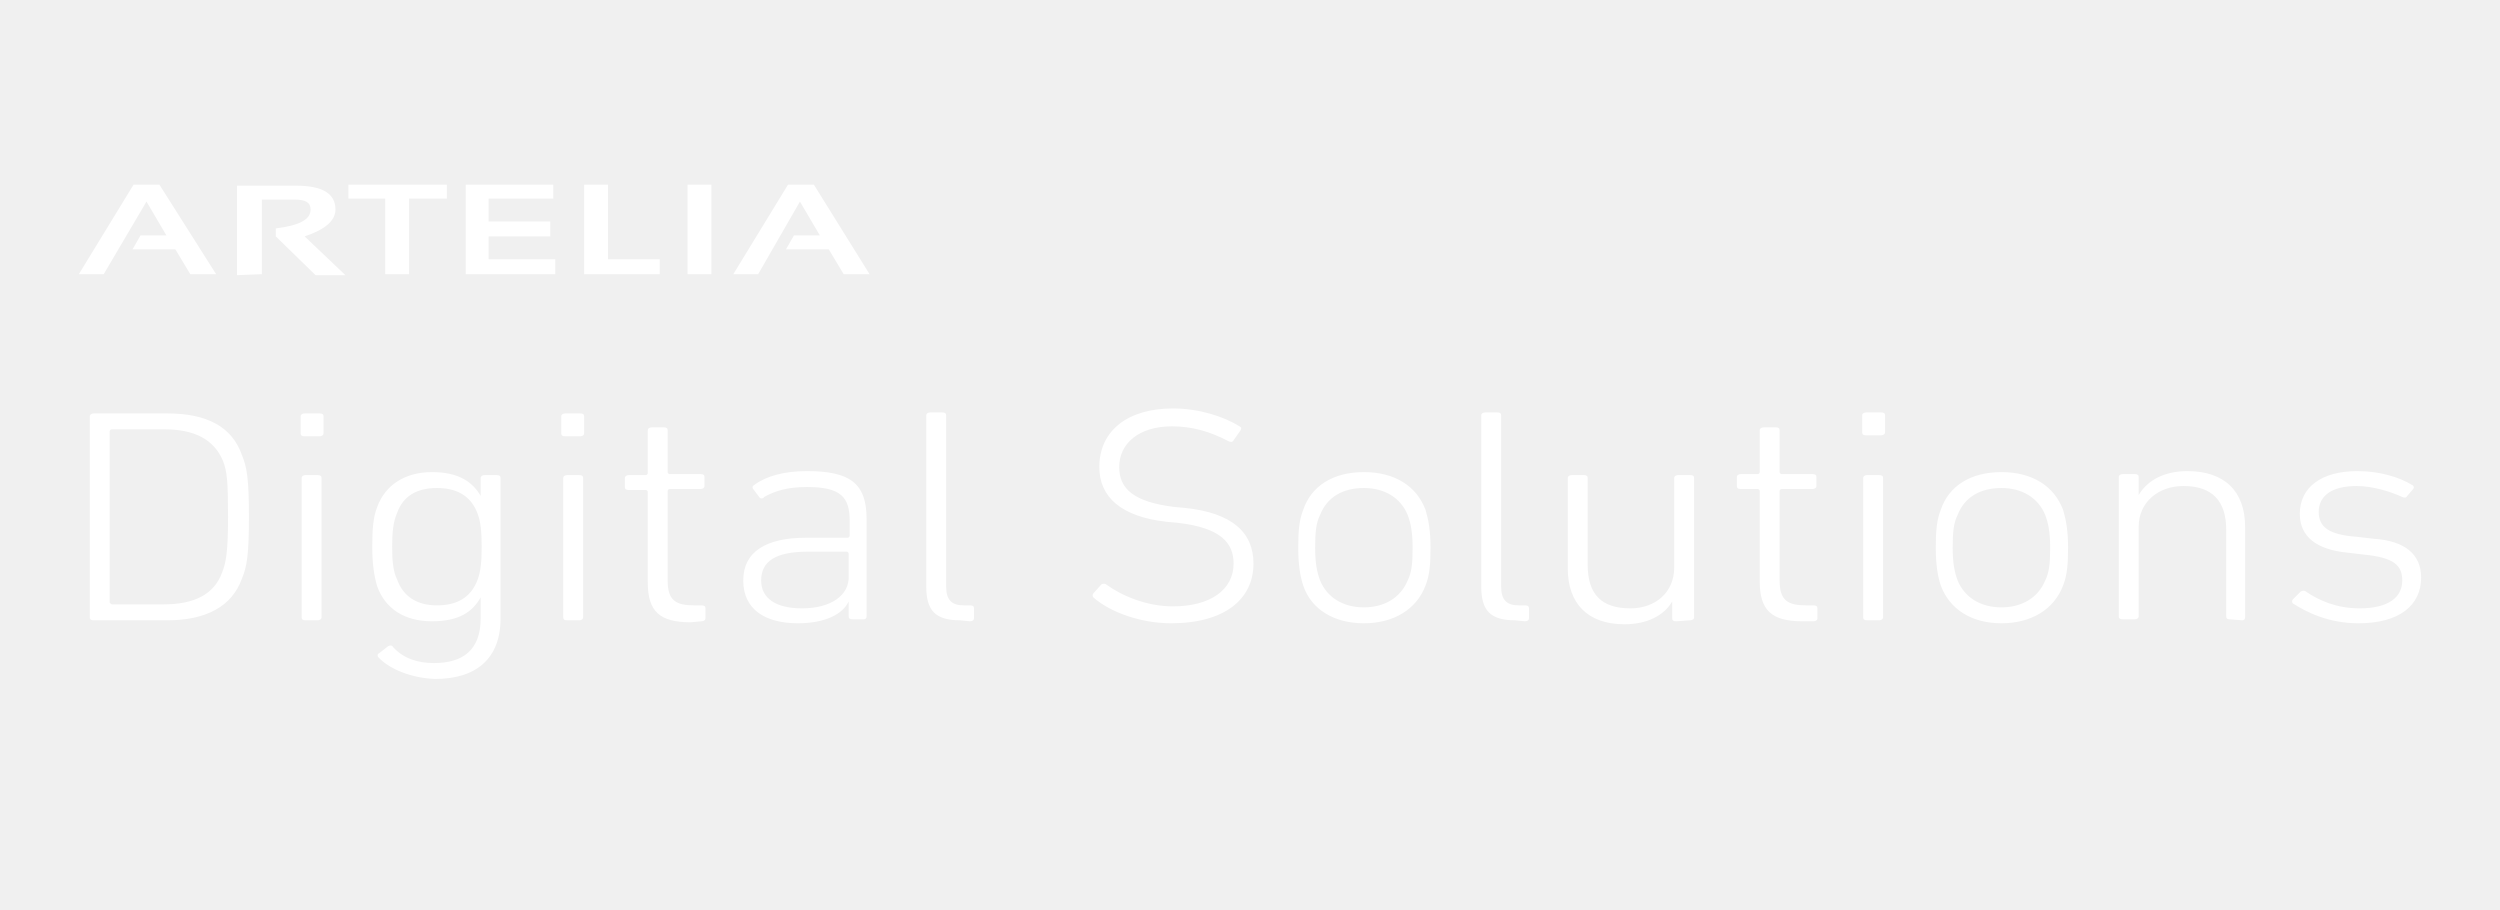
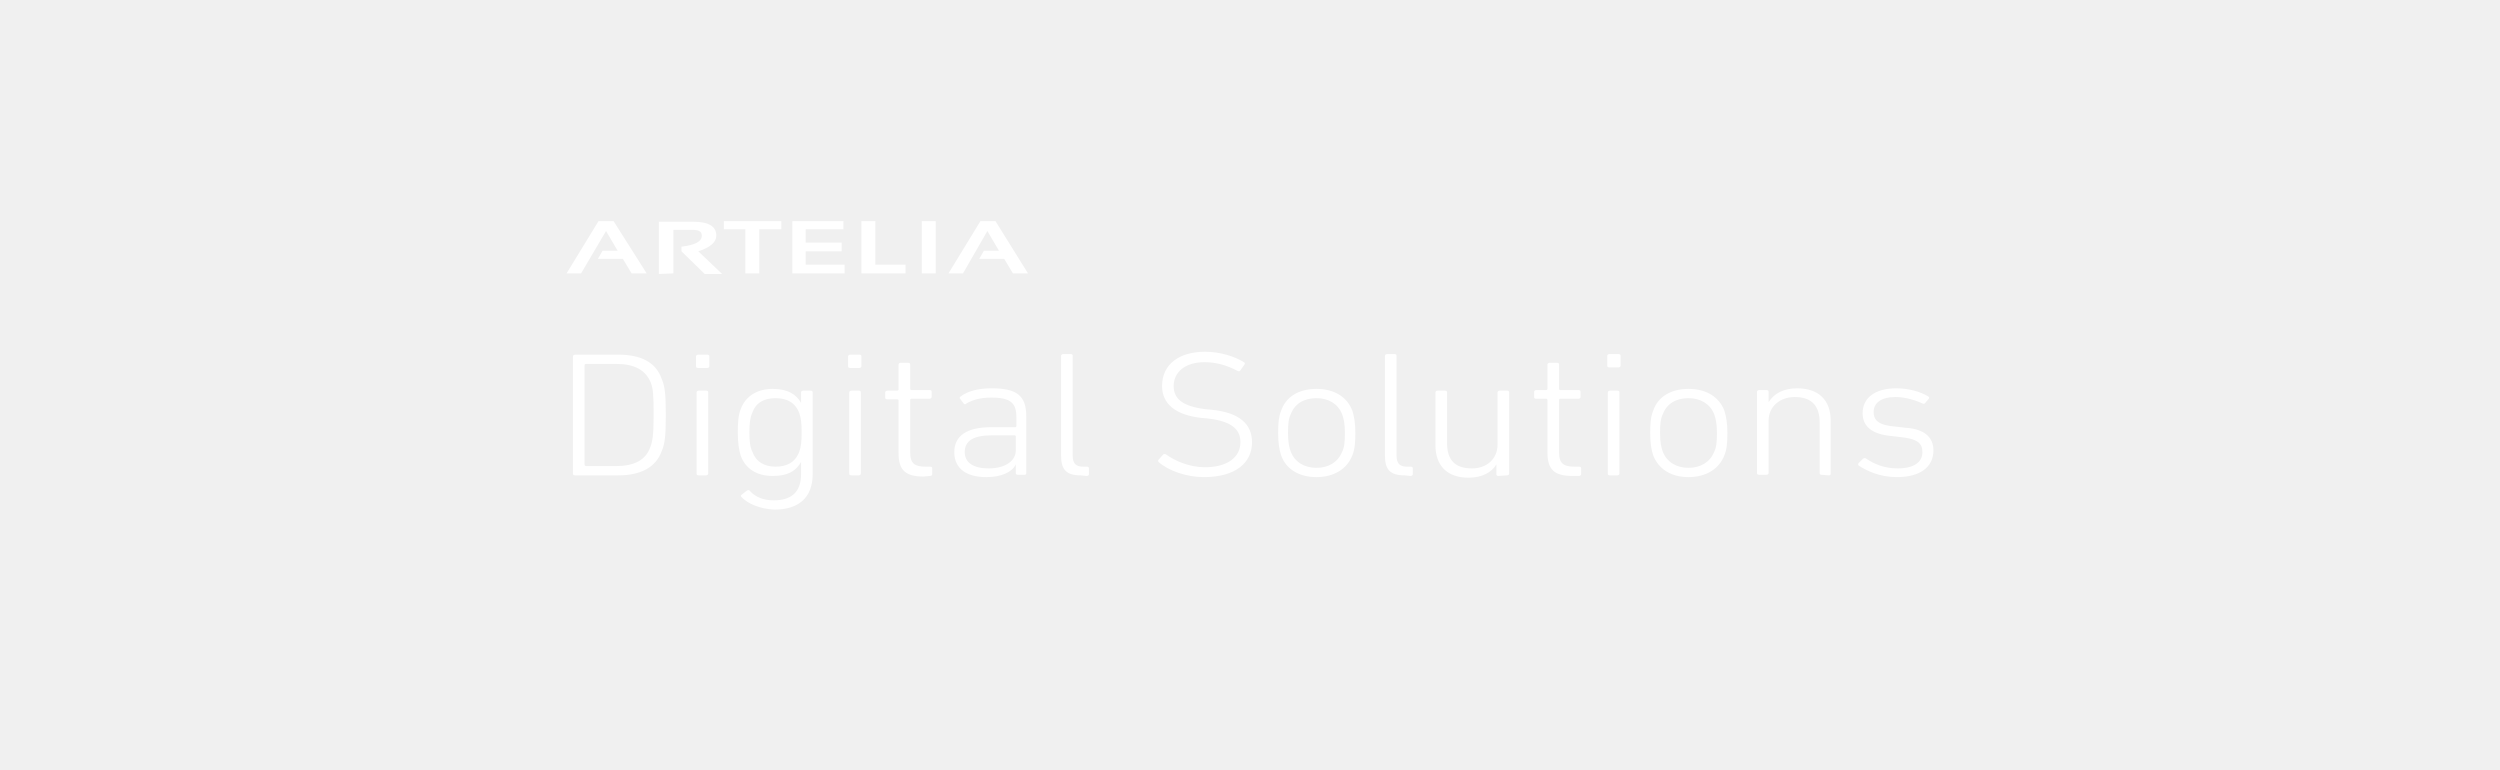
- <svg xmlns="http://www.w3.org/2000/svg" width="220" height="80" viewBox="0 0 220 80" fill="none" version="1.1" id="svg869">
+ <svg xmlns="http://www.w3.org/2000/svg" width="260" height="80" viewBox="0 0 260 80" fill="none" version="1.1" id="svg869">
  <defs id="defs873">
    <style id="style984">
      .cls-1 {
        fill: #f61b33;
      }
    </style>
  </defs>
  <style type="text/css" id="style2448">
	.st0{fill:#00A896;}
	.st1{fill:#29327B;}
</style>
-   <g id="g67" transform="matrix(0.8752515,0,0,0.8752515,6.939135,16.25)">
+   <g id="g67" transform="matrix(0.6036217,0,0,0.6036217,58.92354,23)">
    <path style="fill:#ffffff" d="m 72.5,1.7 2,3.4 h -2.6 l -0.8,1.4 h 4.3 L 76.9,9 h 2.6 L 73.9,0 h -2.6 l -5.5,9 h 2.5 z M 61.2,9 h 2.4 V 0 H 61.2 Z M 50.8,0 v 9 h 7.6 V 7.5 H 53.2 V 0 Z M 38.9,0 v 9 h 9 V 7.5 H 41.2 V 5.2 h 6.2 V 3.7 H 41.2 V 1.4 h 6.5 V 0 c 0.1,0 -8.8,0 -8.8,0 z M 27.1,0 v 1.4 h 3.7 V 9 h 2.4 V 1.4 H 37 V 0 Z M 18.4,9 V 1.5 h 3.3 c 1.1,0 1.6,0.3 1.6,1 0,1 -1.1,1.6 -3.5,1.9 v 0.8 l 4,3.9 h 3 L 22.7,5.2 c 2.1,-0.7 3.1,-1.6 3.1,-2.7 0,-1.6 -1.3,-2.4 -4,-2.4 h -5.9 v 9 z M 6.8,1.7 8.8,5.1 H 6.2 L 5.4,6.5 H 9.7 L 11.2,9 h 2.6 L 8.1,0 H 5.5 L 0,9 h 2.5 z" id="path63" />
    <path style="fill:#ffffff" d="m 229.2,44.1 c 4.1,0 6.3,-1.8 6.3,-4.6 0,-2.3 -1.6,-3.7 -4.8,-3.9 L 229,35.4 c -2.8,-0.2 -3.8,-1 -3.8,-2.5 0,-1.6 1.3,-2.6 3.8,-2.6 1.7,0 3.5,0.6 4.6,1.1 0.2,0.1 0.4,0.1 0.5,-0.1 l 0.6,-0.7 c 0.1,-0.1 0.1,-0.3 -0.1,-0.4 -1.3,-0.8 -3.3,-1.4 -5.5,-1.4 -3.6,0 -5.8,1.6 -5.8,4.3 0,2.3 1.7,3.6 4.8,3.9 l 1.7,0.2 c 3,0.3 3.8,1.1 3.8,2.6 0,1.7 -1.4,2.8 -4.3,2.8 -2.3,0 -4.1,-0.8 -5.4,-1.7 -0.1,-0.1 -0.3,-0.1 -0.5,0 l -0.8,0.8 c -0.1,0.1 -0.1,0.3 0,0.4 1.4,0.9 3.6,2 6.6,2 m -11.7,-0.3 c 0.2,0 0.3,-0.1 0.3,-0.3 v -9.1 c 0,-3.6 -2.1,-5.6 -5.8,-5.6 -2.3,0 -4,0.9 -4.9,2.4 v 0 -1.8 c 0,-0.2 -0.1,-0.3 -0.4,-0.3 h -1.2 c -0.2,0 -0.4,0.1 -0.4,0.3 v 14 c 0,0.2 0.1,0.3 0.4,0.3 h 1.2 c 0.2,0 0.4,-0.1 0.4,-0.3 v -9 c 0,-2.5 2,-4.1 4.5,-4.1 2.9,0 4.3,1.5 4.3,4.4 v 8.7 c 0,0.2 0.1,0.3 0.3,0.3 z m -24.2,-1.3 c -2.1,0 -3.7,-1 -4.4,-2.7 -0.3,-0.8 -0.5,-1.7 -0.5,-3.3 0,-1.6 0.1,-2.5 0.5,-3.3 0.7,-1.8 2.3,-2.7 4.4,-2.7 2.1,0 3.7,1 4.4,2.7 0.3,0.8 0.5,1.7 0.5,3.3 0,1.6 -0.1,2.5 -0.5,3.3 -0.7,1.7 -2.3,2.7 -4.4,2.7 m 0,1.6 c 3,0 5.3,-1.4 6.2,-3.8 0.4,-1 0.5,-2.1 0.5,-3.8 0,-1.7 -0.2,-2.8 -0.5,-3.8 -0.9,-2.4 -3.1,-3.8 -6.2,-3.8 -3.1,0 -5.3,1.4 -6.1,3.8 -0.4,1 -0.5,2.1 -0.5,3.8 0,1.7 0.2,2.9 0.5,3.8 0.9,2.4 3.1,3.8 6.1,3.8 M 181,43.8 c 0.2,0 0.4,-0.1 0.4,-0.3 v -14 c 0,-0.2 -0.1,-0.3 -0.4,-0.3 h -1.2 c -0.2,0 -0.4,0.1 -0.4,0.3 v 14 c 0,0.2 0.1,0.3 0.4,0.3 z m 0.2,-18.6 c 0.2,0 0.4,-0.1 0.4,-0.3 v -1.7 c 0,-0.2 -0.1,-0.3 -0.4,-0.3 h -1.5 c -0.2,0 -0.4,0.1 -0.4,0.3 v 1.7 c 0,0.2 0.1,0.3 0.4,0.3 z m -6.8,18.7 c 0.2,0 0.4,-0.1 0.4,-0.3 v -1 c 0,-0.2 -0.1,-0.3 -0.4,-0.3 h -0.7 c -1.9,0 -2.7,-0.5 -2.7,-2.5 v -9 c 0,-0.1 0.1,-0.2 0.2,-0.2 h 3.1 c 0.2,0 0.4,-0.1 0.4,-0.3 v -0.9 c 0,-0.2 -0.1,-0.3 -0.4,-0.3 h -3.1 c -0.1,0 -0.2,-0.1 -0.2,-0.2 v -4.2 c 0,-0.2 -0.1,-0.3 -0.4,-0.3 h -1.2 c -0.2,0 -0.4,0.1 -0.4,0.3 v 4.2 c 0,0.1 -0.1,0.2 -0.2,0.2 h -1.7 c -0.2,0 -0.4,0.1 -0.4,0.3 v 0.9 c 0,0.2 0.1,0.3 0.4,0.3 h 1.7 c 0.1,0 0.2,0.1 0.2,0.2 v 9.1 c 0,2.9 1.2,4 4.3,4 z M 162,43.8 c 0.2,0 0.4,-0.1 0.4,-0.3 v -14 c 0,-0.2 -0.1,-0.3 -0.4,-0.3 h -1.2 c -0.2,0 -0.4,0.1 -0.4,0.3 v 9 c 0,2.5 -1.9,4.1 -4.4,4.1 -2.9,0 -4.3,-1.4 -4.3,-4.4 v -8.7 c 0,-0.2 -0.1,-0.3 -0.4,-0.3 h -1.2 c -0.2,0 -0.4,0.1 -0.4,0.3 v 9.1 c 0,3.5 2,5.6 5.7,5.6 2.3,0 4,-0.9 4.8,-2.3 v 0 1.7 c 0,0.2 0.1,0.3 0.4,0.3 z m -16.6,0.1 c 0.2,0 0.4,-0.1 0.4,-0.3 v -1 c 0,-0.2 -0.1,-0.3 -0.4,-0.3 h -0.6 c -1.2,0 -1.8,-0.5 -1.8,-1.9 V 23.2 c 0,-0.2 -0.1,-0.3 -0.4,-0.3 h -1.2 c -0.2,0 -0.4,0.1 -0.4,0.3 v 17.2 c 0,2.4 0.9,3.4 3.4,3.4 z m -16.2,-1.4 c -2.1,0 -3.7,-1 -4.4,-2.7 -0.3,-0.8 -0.5,-1.7 -0.5,-3.3 0,-1.6 0.1,-2.5 0.5,-3.3 0.7,-1.8 2.3,-2.7 4.4,-2.7 2.1,0 3.7,1 4.4,2.7 0.3,0.8 0.5,1.7 0.5,3.3 0,1.6 -0.1,2.5 -0.5,3.3 -0.7,1.7 -2.3,2.7 -4.4,2.7 m 0,1.6 c 3,0 5.3,-1.4 6.2,-3.8 0.4,-1 0.5,-2.1 0.5,-3.8 0,-1.7 -0.2,-2.8 -0.5,-3.8 -0.9,-2.4 -3.1,-3.8 -6.2,-3.8 -3.1,0 -5.3,1.4 -6.1,3.8 -0.4,1 -0.5,2.1 -0.5,3.8 0,1.7 0.2,2.9 0.5,3.8 0.8,2.4 3.1,3.8 6.1,3.8 m -19.4,0 c 5.5,0 8.3,-2.5 8.3,-6 0,-3.1 -2.1,-5.1 -6.9,-5.6 l -1.1,-0.1 c -4,-0.5 -5.5,-1.8 -5.5,-4 0,-2.4 2,-4.1 5.3,-4.1 2,0 3.8,0.5 5.7,1.5 0.2,0.1 0.4,0.1 0.5,-0.1 l 0.7,-1 c 0.1,-0.2 0.1,-0.3 -0.1,-0.4 -1.6,-1 -4.1,-1.8 -6.7,-1.8 -4.5,0 -7.4,2.2 -7.4,5.9 0,3 2.2,5 6.8,5.5 l 1.1,0.1 c 4.3,0.5 5.6,2 5.6,4.1 0,2.6 -2.3,4.3 -6.1,4.3 -2.7,0 -5.2,-1.1 -6.7,-2.2 -0.1,-0.1 -0.4,-0.1 -0.5,0 l -0.8,0.9 c -0.1,0.1 -0.1,0.3 0,0.4 1.7,1.5 4.8,2.6 7.8,2.6 M 89.6,43.9 c 0.2,0 0.4,-0.1 0.4,-0.3 v -1 c 0,-0.2 -0.1,-0.3 -0.4,-0.3 H 89 c -1.2,0 -1.8,-0.5 -1.8,-1.9 V 23.2 c 0,-0.2 -0.1,-0.3 -0.4,-0.3 h -1.2 c -0.2,0 -0.4,0.1 -0.4,0.3 v 17.2 c 0,2.4 0.9,3.4 3.4,3.4 z M 72.7,42.6 c -2.6,0 -4.1,-1 -4.1,-2.8 0,-1.9 1.4,-2.9 4.7,-2.9 h 3.9 c 0.1,0 0.2,0.1 0.2,0.2 v 2.2 c 0.1,2 -1.8,3.3 -4.7,3.3 m 0.5,-12.2 c 3.4,0 4.3,1 4.3,3.4 v 1.5 c 0,0.1 -0.1,0.2 -0.2,0.2 h -4.2 c -4,0 -6.3,1.4 -6.3,4.3 0,2.9 2.2,4.3 5.5,4.3 2.7,0 4.5,-0.9 5.1,-2.2 v 0 1.5 c 0,0.2 0.1,0.3 0.4,0.3 h 1.1 c 0.2,0 0.3,-0.1 0.3,-0.3 v -9.8 c 0,-3.6 -1.7,-4.8 -6,-4.8 -2.3,0 -4.1,0.5 -5.3,1.4 -0.2,0.1 -0.2,0.3 -0.1,0.4 l 0.6,0.8 c 0.1,0.2 0.4,0.2 0.5,0 1.1,-0.6 2.3,-1 4.3,-1 M 62.6,43.9 c 0.2,0 0.4,-0.1 0.4,-0.3 v -1 c 0,-0.2 -0.1,-0.3 -0.4,-0.3 h -0.7 c -1.9,0 -2.7,-0.5 -2.7,-2.5 v -9 c 0,-0.1 0.1,-0.2 0.2,-0.2 h 3.1 c 0.2,0 0.4,-0.1 0.4,-0.3 v -0.9 c 0,-0.2 -0.1,-0.3 -0.4,-0.3 h -3.1 c -0.1,0 -0.2,-0.1 -0.2,-0.2 v -4.2 c 0,-0.2 -0.1,-0.3 -0.4,-0.3 h -1.2 c -0.2,0 -0.4,0.1 -0.4,0.3 V 29 c 0,0.1 -0.1,0.2 -0.2,0.2 h -1.7 c -0.2,0 -0.4,0.1 -0.4,0.3 v 0.9 c 0,0.2 0.1,0.3 0.4,0.3 H 57 c 0.1,0 0.2,0.1 0.2,0.2 V 40 c 0,2.9 1.2,4 4.3,4 z M 50.3,43.8 c 0.2,0 0.4,-0.1 0.4,-0.3 v -14 c 0,-0.2 -0.1,-0.3 -0.4,-0.3 h -1.2 c -0.2,0 -0.4,0.1 -0.4,0.3 v 14 c 0,0.2 0.1,0.3 0.4,0.3 z m 0.1,-18.5 c 0.2,0 0.4,-0.1 0.4,-0.3 V 23.3 C 50.8,23.1 50.7,23 50.4,23 h -1.5 c -0.2,0 -0.4,0.1 -0.4,0.3 V 25 c 0,0.2 0.1,0.3 0.4,0.3 z M 36,42.3 c -2,0 -3.4,-0.9 -4,-2.6 -0.4,-0.8 -0.5,-1.9 -0.5,-3.3 0,-1.4 0.1,-2.5 0.5,-3.4 0.6,-1.7 2,-2.5 4,-2.5 1.9,0 3.4,0.7 4.1,2.6 0.3,0.8 0.4,1.8 0.4,3.3 0,1.5 -0.1,2.5 -0.4,3.3 -0.7,1.9 -2.2,2.6 -4.1,2.6 m -0.2,7.4 c 4.1,0 6.6,-2 6.6,-6.1 V 29.5 c 0,-0.2 -0.1,-0.3 -0.4,-0.3 h -1.2 c -0.2,0 -0.4,0.1 -0.4,0.3 v 1.8 0 c -0.8,-1.4 -2.2,-2.4 -4.9,-2.4 -2.7,0 -4.7,1.3 -5.5,3.5 -0.4,1 -0.5,2.2 -0.5,4 0,1.8 0.2,3 0.5,4 0.8,2.2 2.7,3.5 5.5,3.5 2.8,0 4.1,-1 4.9,-2.4 v 0 2.1 c 0,3.2 -1.8,4.5 -4.7,4.5 -1.7,0 -3.1,-0.5 -4.1,-1.6 -0.1,-0.2 -0.3,-0.2 -0.5,-0.1 l -0.9,0.7 c -0.2,0.1 -0.2,0.3 -0.1,0.4 1.1,1.2 3.3,2.1 5.7,2.2 M 24,43.8 c 0.2,0 0.4,-0.1 0.4,-0.3 v -14 c 0,-0.2 -0.1,-0.3 -0.4,-0.3 h -1.2 c -0.2,0 -0.4,0.1 -0.4,0.3 v 14 c 0,0.2 0.1,0.3 0.4,0.3 z m 0.2,-18.5 c 0.2,0 0.4,-0.1 0.4,-0.3 V 23.3 C 24.6,23.1 24.5,23 24.2,23 h -1.5 c -0.2,0 -0.4,0.1 -0.4,0.3 V 25 c 0,0.2 0.1,0.3 0.4,0.3 z M 3.1,42 V 24.8 c 0,-0.1 0.1,-0.2 0.2,-0.2 h 5.3 c 3,0 5,1 5.9,3.2 0.4,1 0.5,2.1 0.5,5.6 0,3.5 -0.2,4.6 -0.6,5.6 -0.8,2.2 -2.8,3.2 -5.9,3.2 H 3.3 C 3.2,42.1 3.1,42.1 3.1,42 m -2,1.5 c 0,0.2 0.1,0.3 0.4,0.3 h 7.4 c 3.9,0 6.5,-1.4 7.5,-4.2 0.5,-1.2 0.7,-2.4 0.7,-6.2 0,-3.8 -0.2,-5 -0.7,-6.2 C 15.4,24.3 12.8,23 8.9,23 H 1.5 c -0.2,0 -0.4,0.1 -0.4,0.3 z" id="path65" />
  </g>
</svg>
